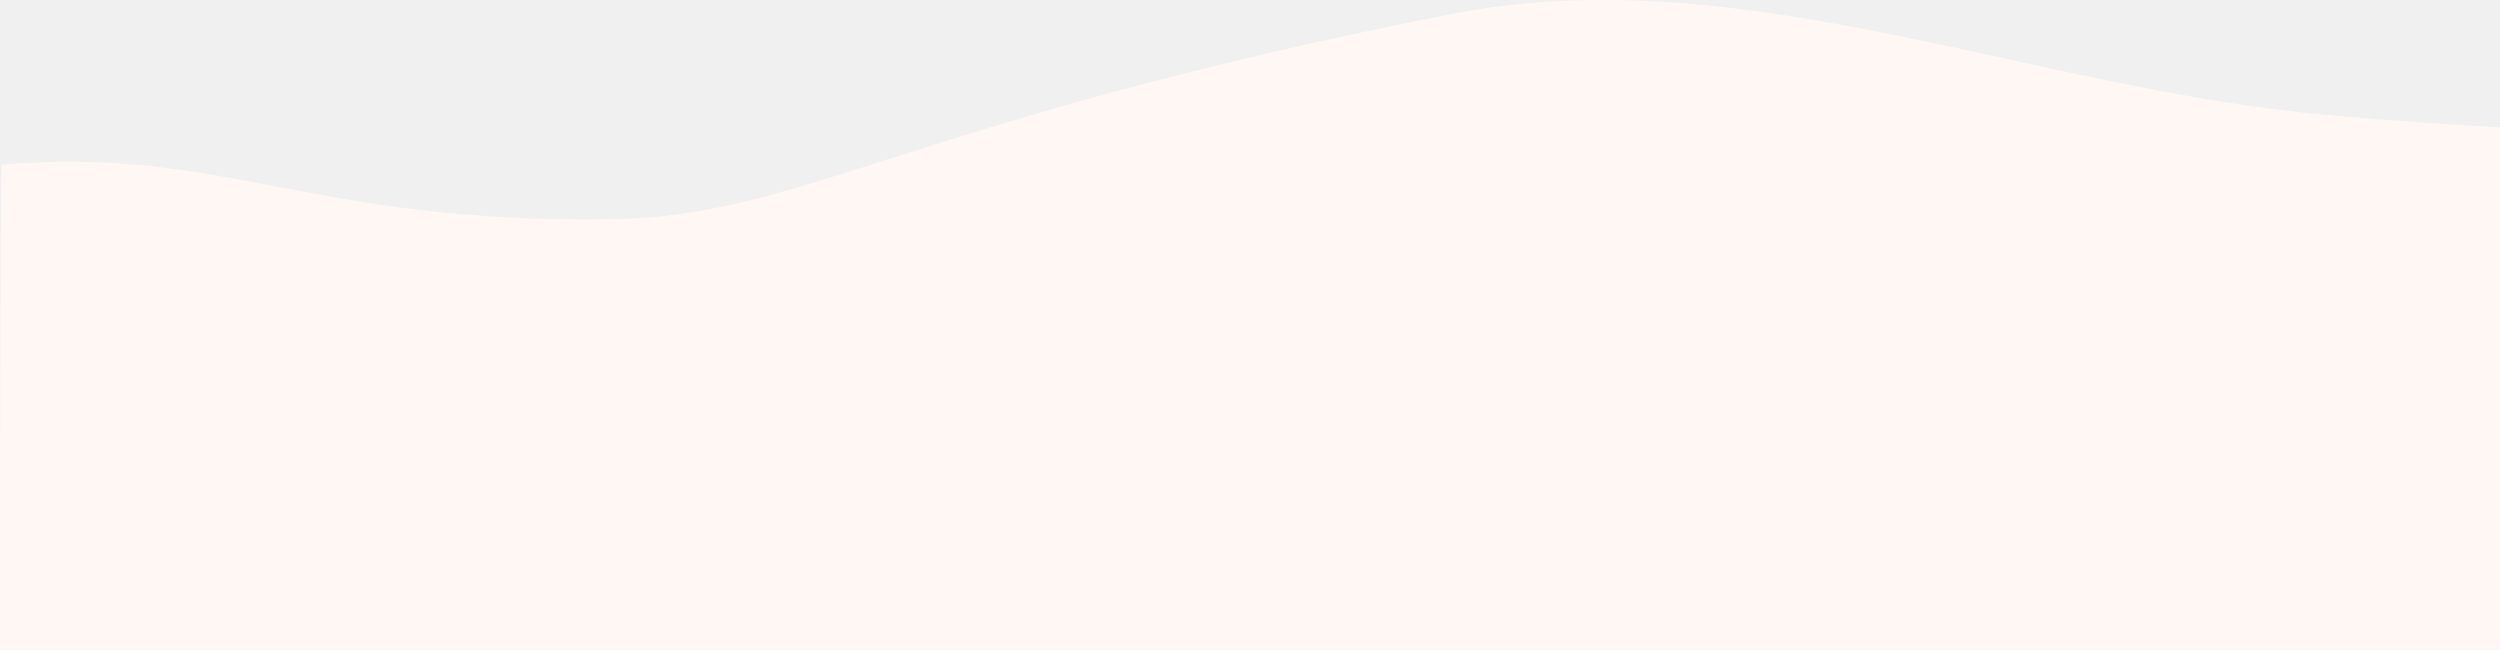
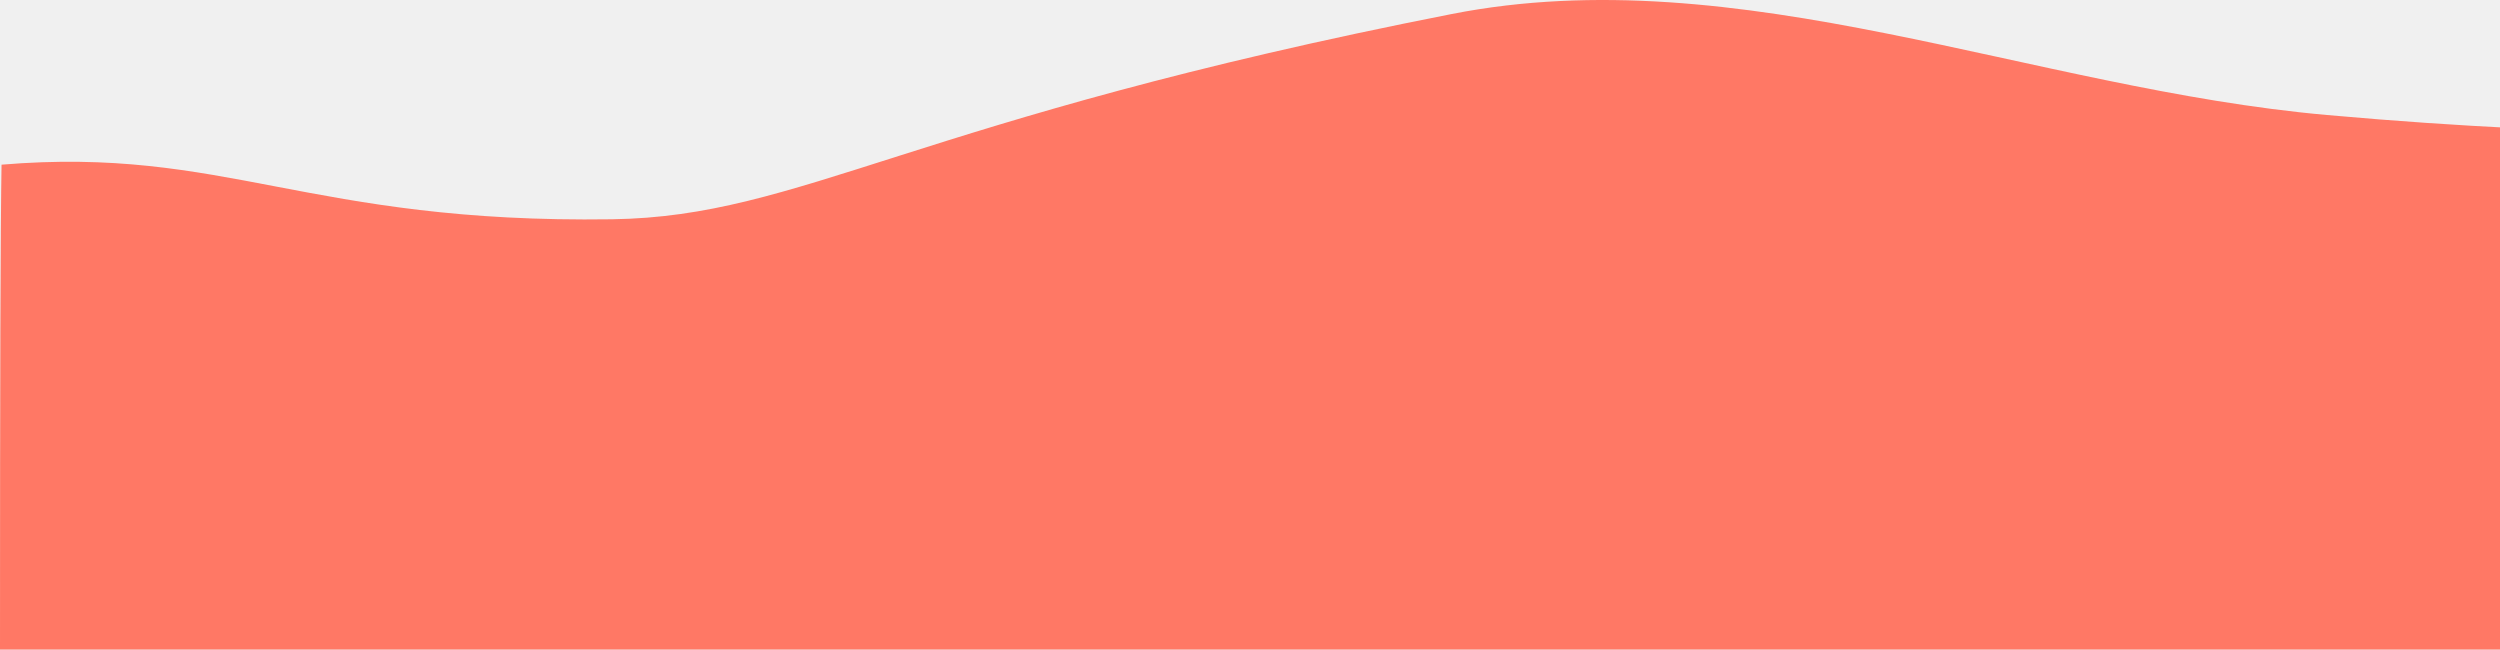
<svg xmlns="http://www.w3.org/2000/svg" xmlns:xlink="http://www.w3.org/1999/xlink" width="1920" height="499">
  <defs>
    <path id="a" d="M0 0h1920v508H0z" />
  </defs>
  <g transform="translate(0 -9)" fill="none" fill-rule="evenodd">
    <mask id="b" fill="#fff">
      <use xlink:href="#a" />
    </mask>
-     <path d="M0 508.002c.004-203.69.4-327.868 1.186-372.535 171.946-14.374 234.874 45.36 468.94 41.934 146-2.137 229.445-76.1 644.916-157.658 221.043-43.39 444.543 57.339 672.078 77.587 112.427 10.004 173.766 11.289 297.301 17.016 217.155 10.066 231.059 141.285 41.713 393.656H0z" fill="#FFF7F4" mask="url(#b)" />
+     <path d="M0 508.002c.004-203.69.4-327.868 1.186-372.535 171.946-14.374 234.874 45.36 468.94 41.934 146-2.137 229.445-76.1 644.916-157.658 221.043-43.39 444.543 57.339 672.078 77.587 112.427 10.004 173.766 11.289 297.301 17.016 217.155 10.066 231.059 141.285 41.713 393.656H0z" fill="#ff7865" mask="url(#b)" />
  </g>
</svg>
